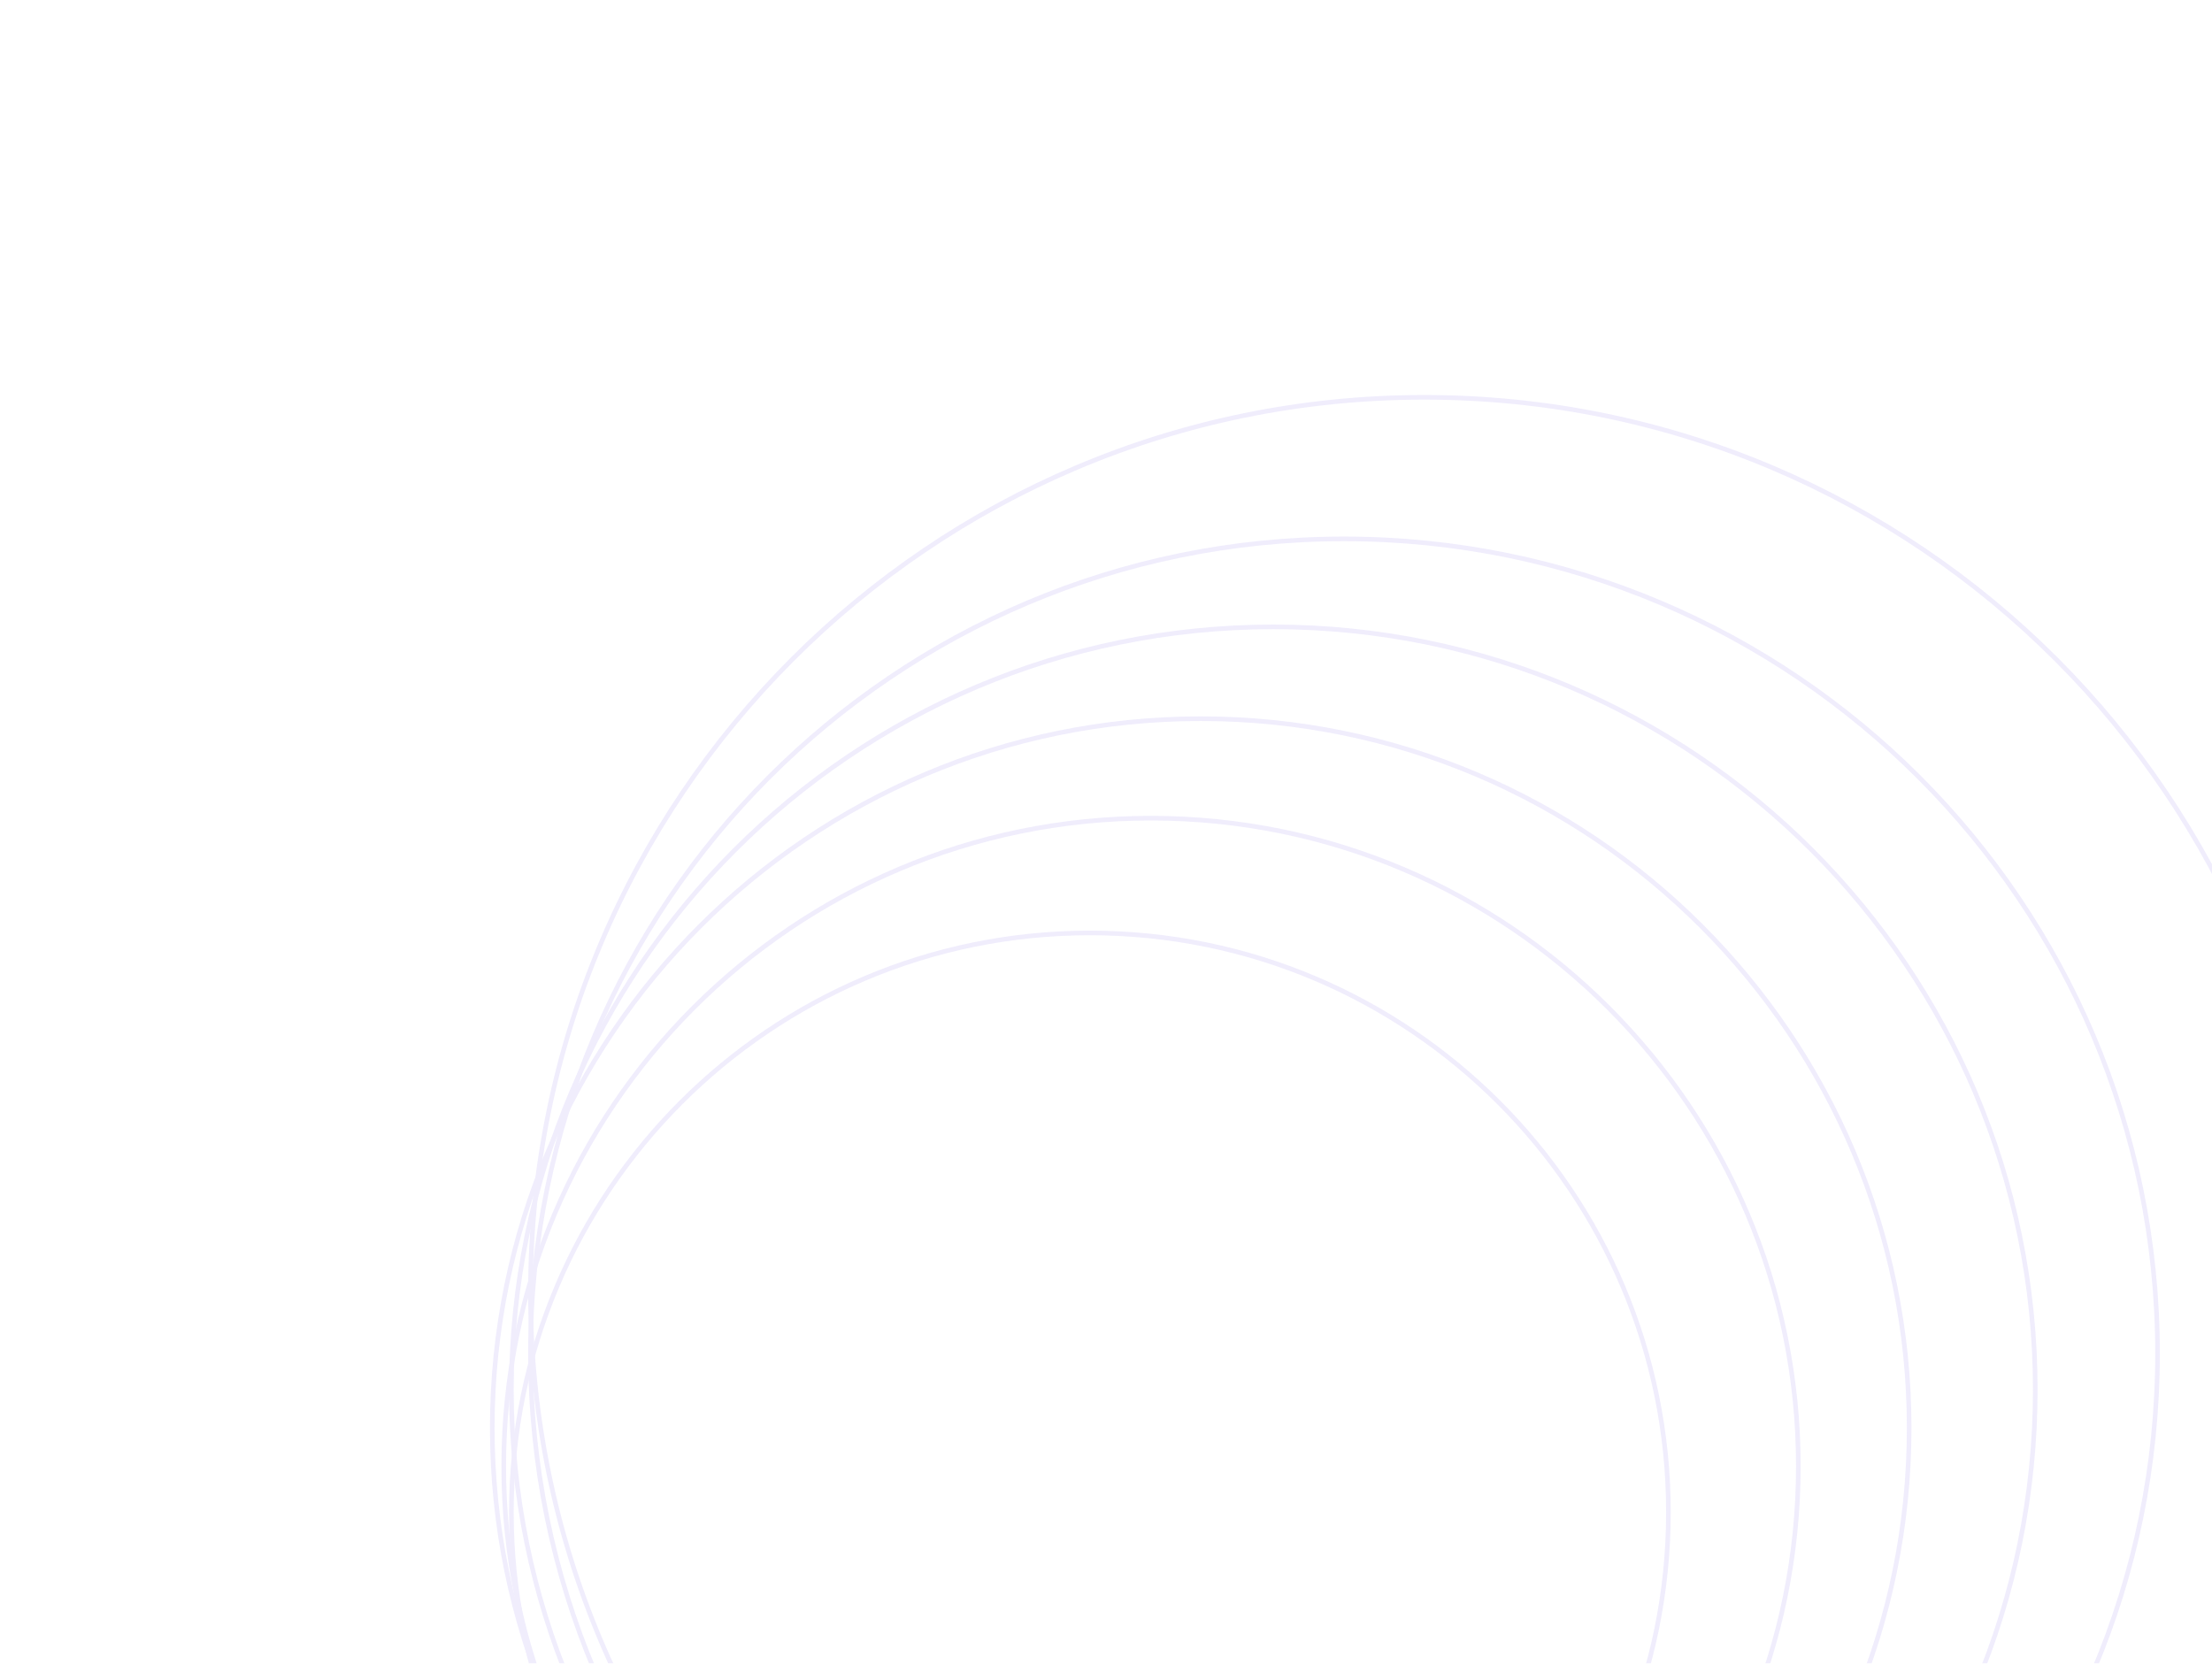
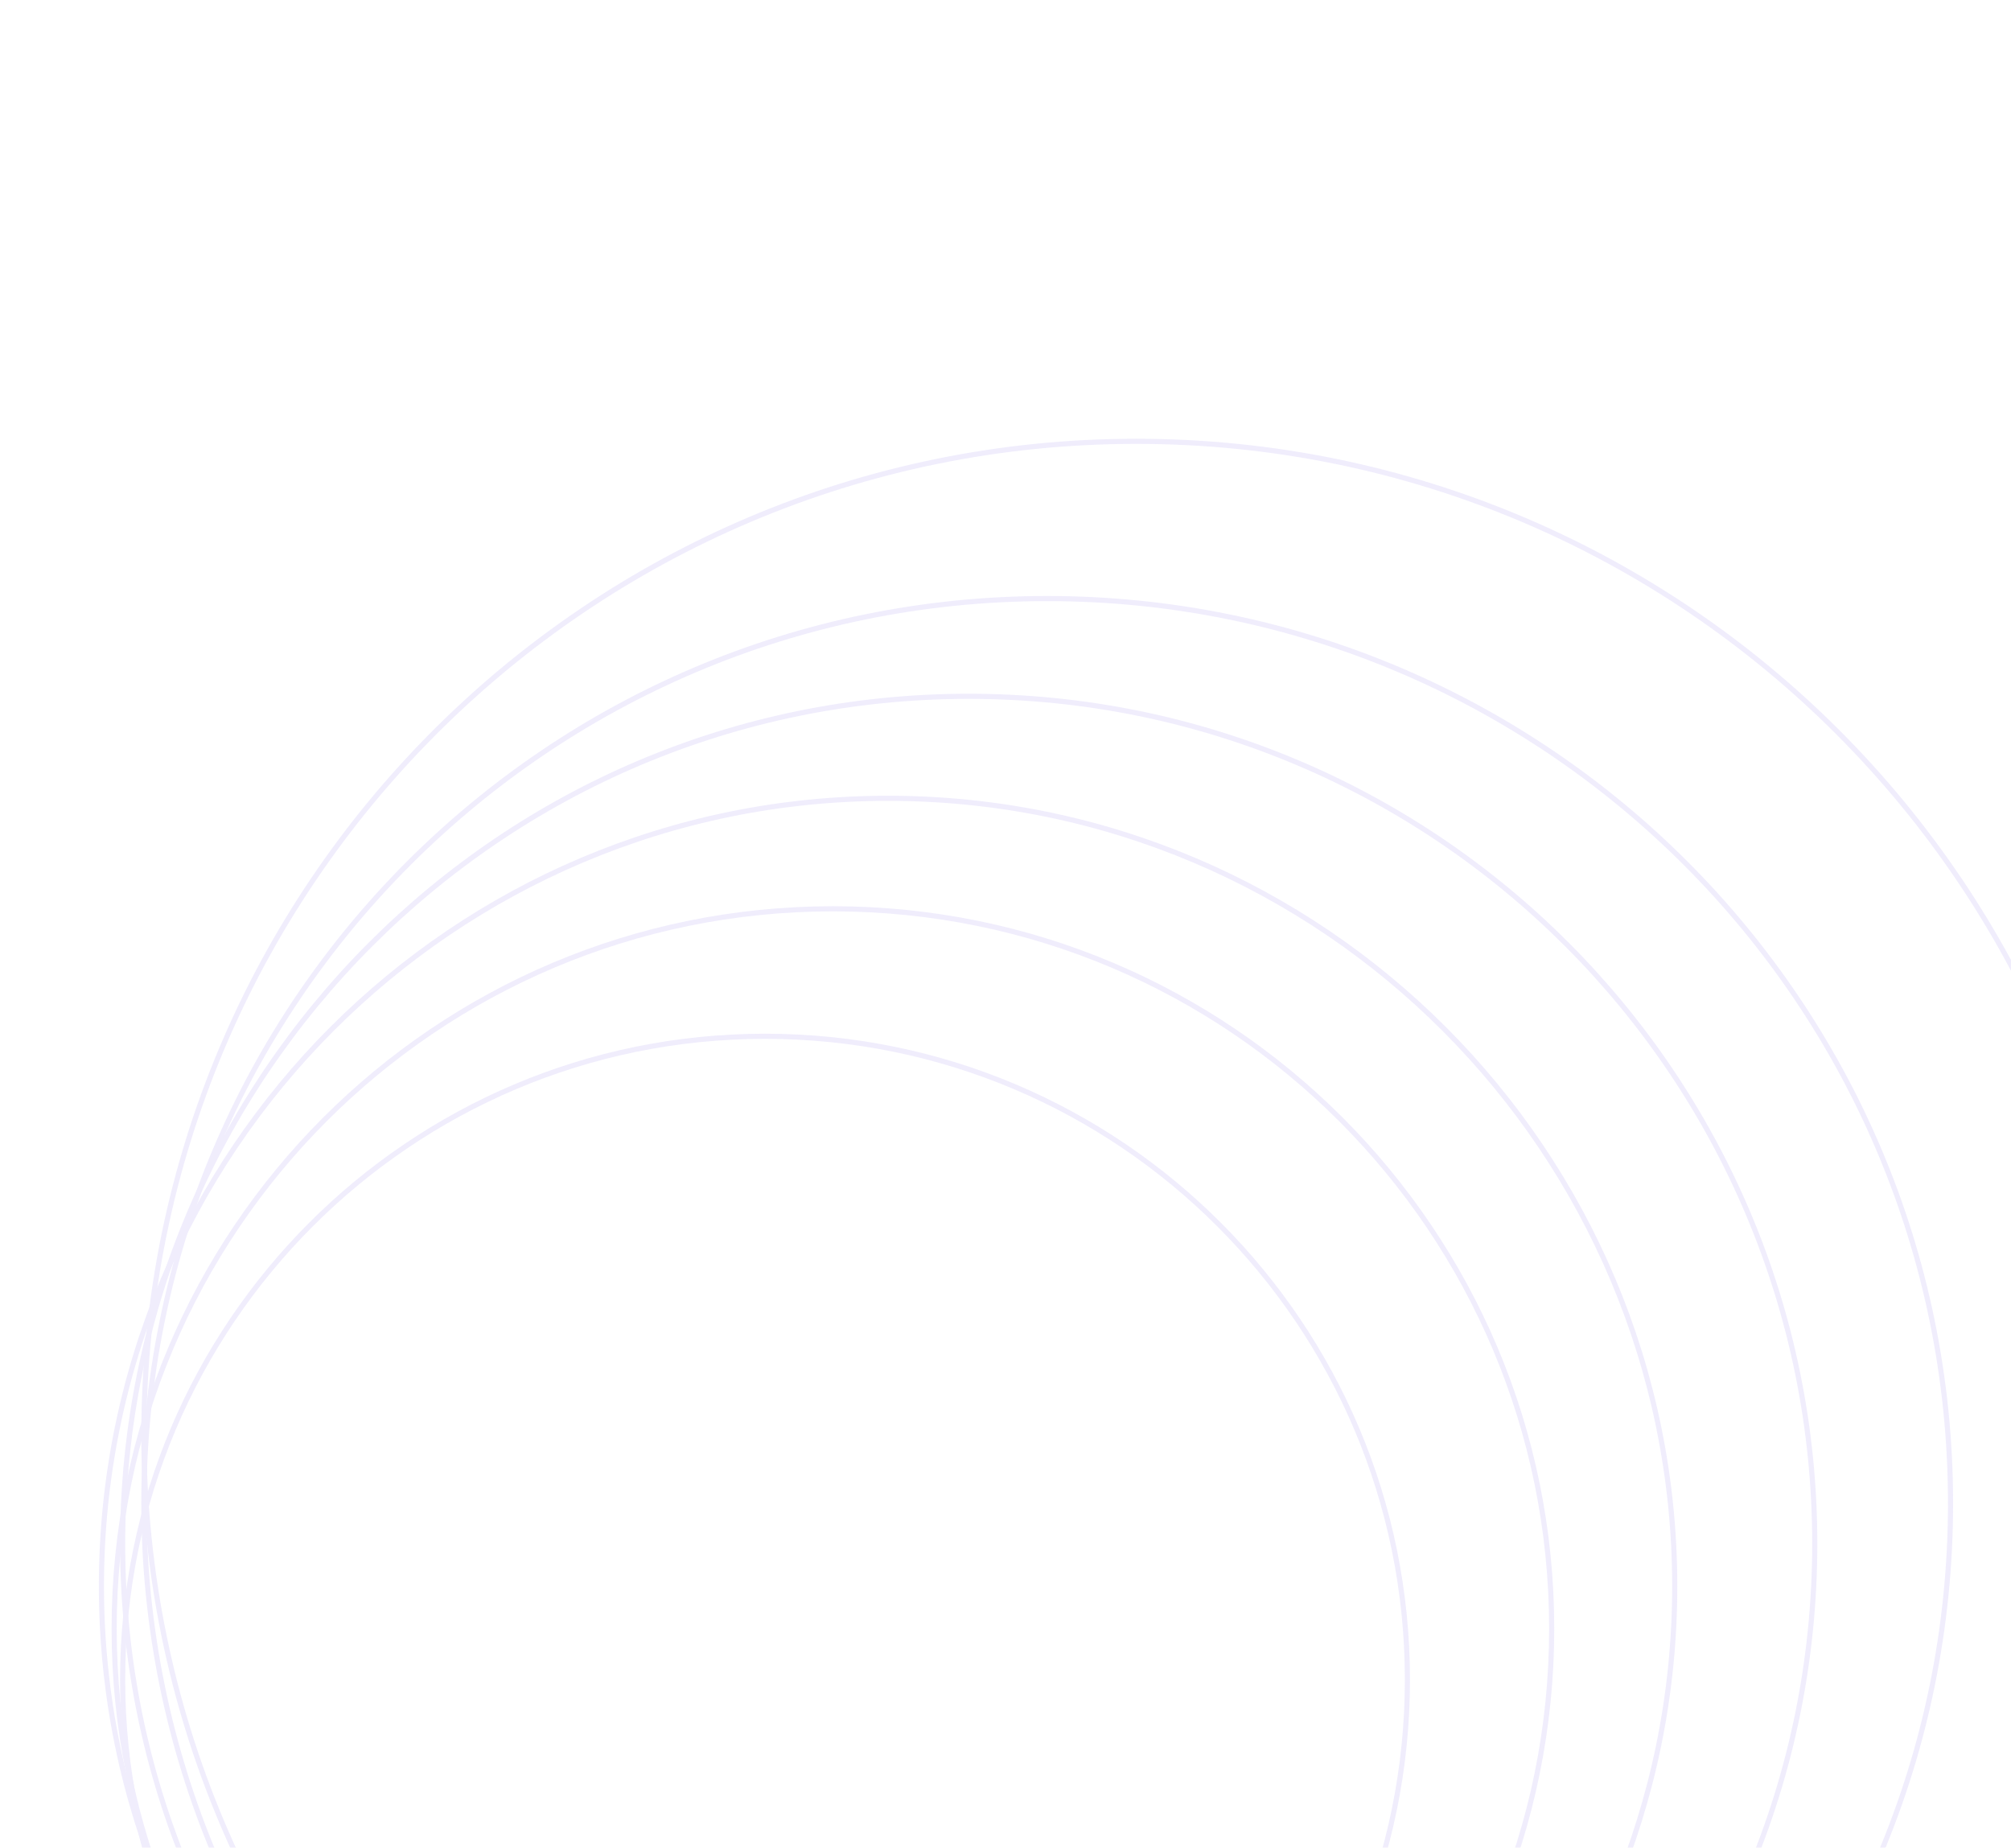
- <svg xmlns="http://www.w3.org/2000/svg" width="480" height="361" viewBox="0 0 480 361" fill="none">
+ <svg xmlns="http://www.w3.org/2000/svg" width="393" height="361" viewBox="0 0 393 361" fill="none">
  <g opacity="0.1">
-     <mask id="mask0_1_470" style="mask-type:alpha" maskUnits="userSpaceOnUse" x="0" y="0" width="480" height="361">
-       <rect x="479.5" y="0.5" width="360" height="479" transform="rotate(90 479.5 0.5)" fill="url(#paint0_linear_1_470)" stroke="#6246E5" />
+     <mask id="mask0_1_470" style="mask-type:alpha" maskUnits="userSpaceOnUse" x="0" y="0" width="394" height="361">
+       <rect x="392.5" y="0.5" width="360" height="392" transform="rotate(90 392.5 0.5)" fill="url(#paint0_linear_1_470)" stroke="#6246E5" />
    </mask>
    <g mask="url(#mask0_1_470)">
-       <path d="M236.505 453.92C167.172 453.92 110.966 397.635 110.966 328.202C110.966 258.769 167.172 202.484 236.505 202.484C305.838 202.484 362.045 258.769 362.045 328.202C362.045 397.635 305.838 453.92 236.505 453.92Z" stroke="#6246E5" />
-       <path d="M249.773 458.902C172.197 458.902 109.307 395.925 109.307 318.237C109.307 240.55 172.197 177.573 249.773 177.573C327.349 177.573 390.238 240.55 390.238 318.237C390.238 395.925 327.349 458.902 249.773 458.902Z" stroke="#6246E5" />
-       <path d="M260.552 463.885C175.649 463.885 106.82 394.959 106.82 309.934C106.82 224.909 175.649 155.983 260.552 155.983C345.456 155.983 414.285 224.909 414.285 309.934C414.285 394.959 345.456 463.885 260.552 463.885Z" stroke="#6246E5" />
-       <path d="M276.308 467.206C184.993 467.206 110.966 393.076 110.966 301.63C110.966 210.184 184.993 136.054 276.308 136.054C367.622 136.054 441.649 210.184 441.649 301.63C441.649 393.076 367.622 467.206 276.308 467.206Z" stroke="#6246E5" />
-       <path d="M291.648 470.527C194.15 470.527 115.112 391.378 115.112 293.741C115.112 196.104 194.15 116.955 291.648 116.955C389.145 116.955 468.183 196.104 468.183 293.741C468.183 391.378 389.145 470.527 291.648 470.527Z" stroke="#6246E5" />
-       <path d="M309.061 474.68C201.947 474.68 115.112 387.723 115.112 280.456C115.112 173.188 201.947 86.231 309.061 86.231C416.175 86.231 503.01 173.188 503.01 280.456C503.01 387.723 416.175 474.68 309.061 474.68Z" stroke="#6246E5" />
+       <path d="M149.505 453.92C80.173 453.92 23.966 397.635 23.966 328.202C23.966 258.769 80.173 202.484 149.505 202.484C218.838 202.484 275.045 258.769 275.045 328.202C275.045 397.635 218.838 453.92 149.505 453.92Z" stroke="#6246E5" />
+       <path d="M162.773 458.902C85.197 458.902 22.308 395.925 22.308 318.237C22.308 240.55 85.197 177.573 162.773 177.573C240.349 177.573 303.238 240.55 303.238 318.237C303.238 395.925 240.349 458.902 162.773 458.902Z" stroke="#6246E5" />
+       <path d="M173.552 463.885C88.649 463.885 19.82 394.959 19.82 309.934C19.82 224.909 88.649 155.983 173.552 155.983C258.456 155.983 327.285 224.909 327.285 309.934C327.285 394.959 258.456 463.885 173.552 463.885Z" stroke="#6246E5" />
+       <path d="M189.308 467.206C97.993 467.206 23.966 393.076 23.966 301.63C23.966 210.184 97.993 136.054 189.308 136.054C280.623 136.054 354.649 210.184 354.649 301.63C354.649 393.076 280.623 467.206 189.308 467.206Z" stroke="#6246E5" />
+       <path d="M204.648 470.528C107.151 470.528 28.112 391.378 28.112 293.742C28.112 196.105 107.151 116.955 204.648 116.955C302.145 116.955 381.184 196.105 381.184 293.742C381.184 391.379 302.145 470.528 204.648 470.528Z" stroke="#6246E5" />
+       <path d="M222.061 474.68C114.947 474.68 28.112 387.723 28.112 280.456C28.112 173.188 114.947 86.231 222.061 86.231C329.176 86.231 416.01 173.188 416.01 280.456C416.01 387.723 329.176 474.68 222.061 474.68Z" stroke="#6246E5" />
    </g>
  </g>
  <defs>
-     <linearGradient id="paint0_linear_1_470" x1="736.035" y1="13.467" x2="487.704" y2="484.066" gradientUnits="userSpaceOnUse">
+     <linearGradient id="paint0_linear_1_470" x1="649.036" y1="11.026" x2="469.69" y2="426.133" gradientUnits="userSpaceOnUse">
      <stop stop-color="#747DEF" />
      <stop offset="1" stop-color="#5E3BE1" />
    </linearGradient>
  </defs>
</svg>
